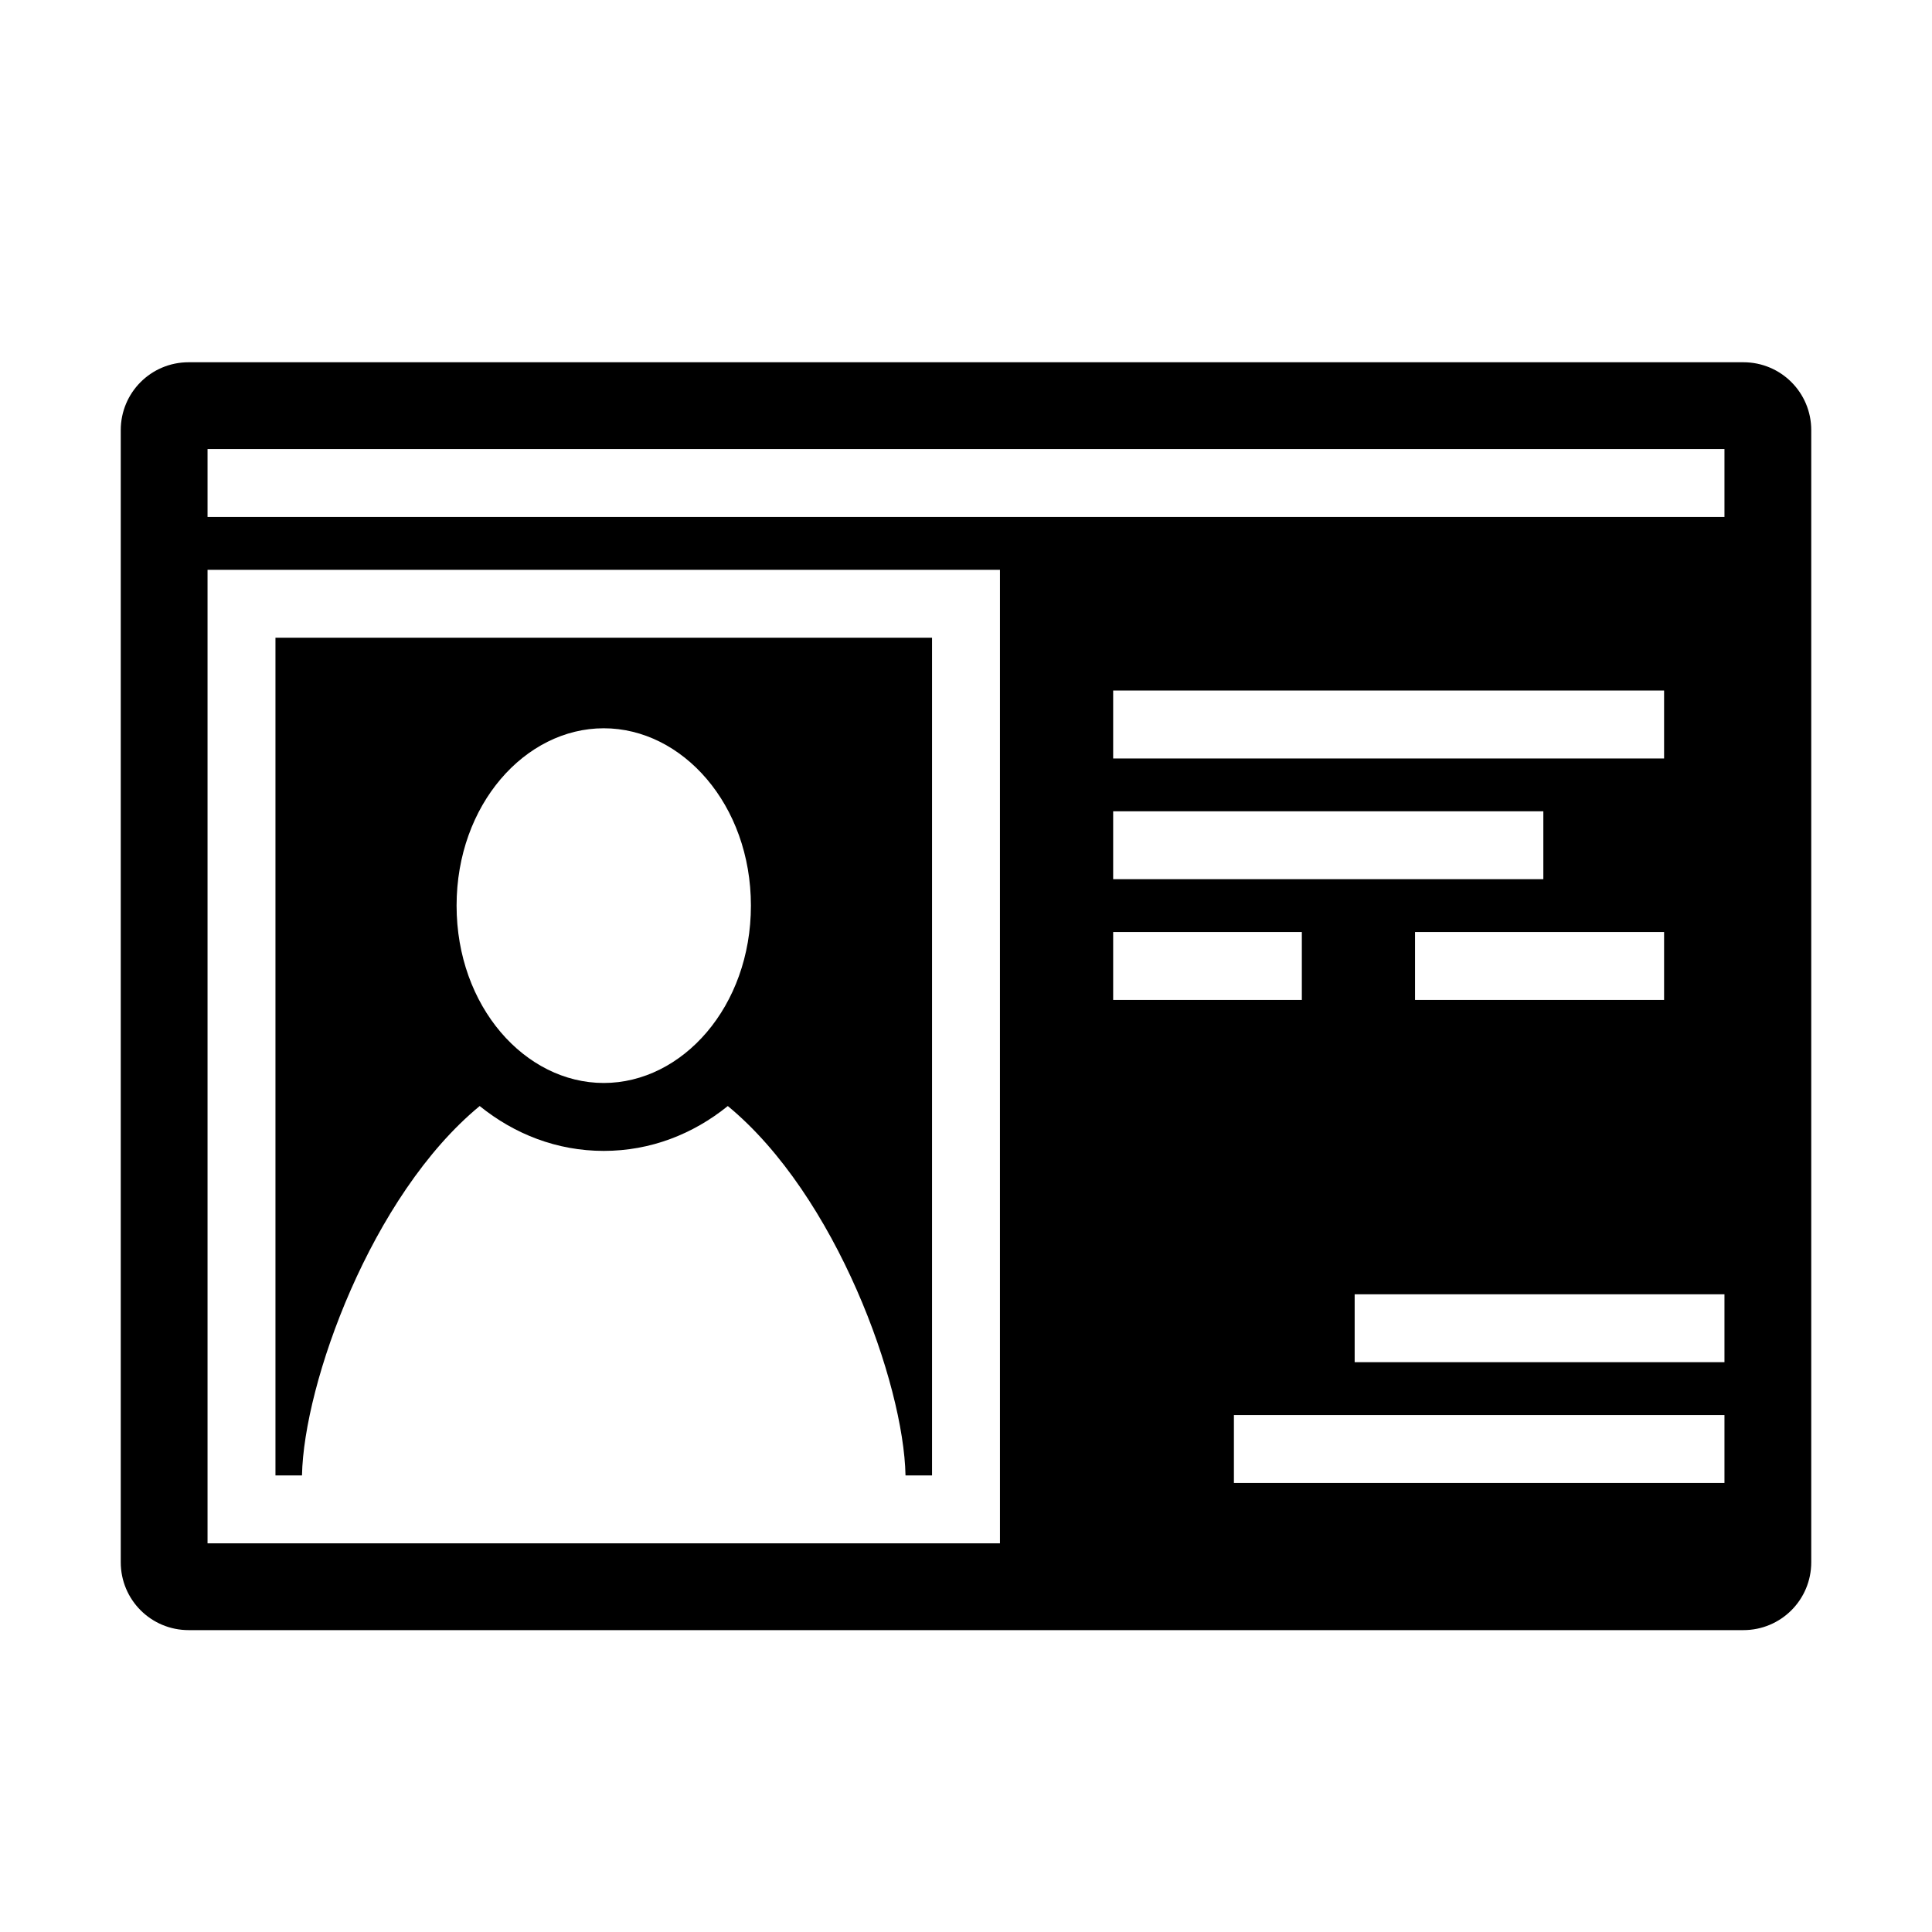
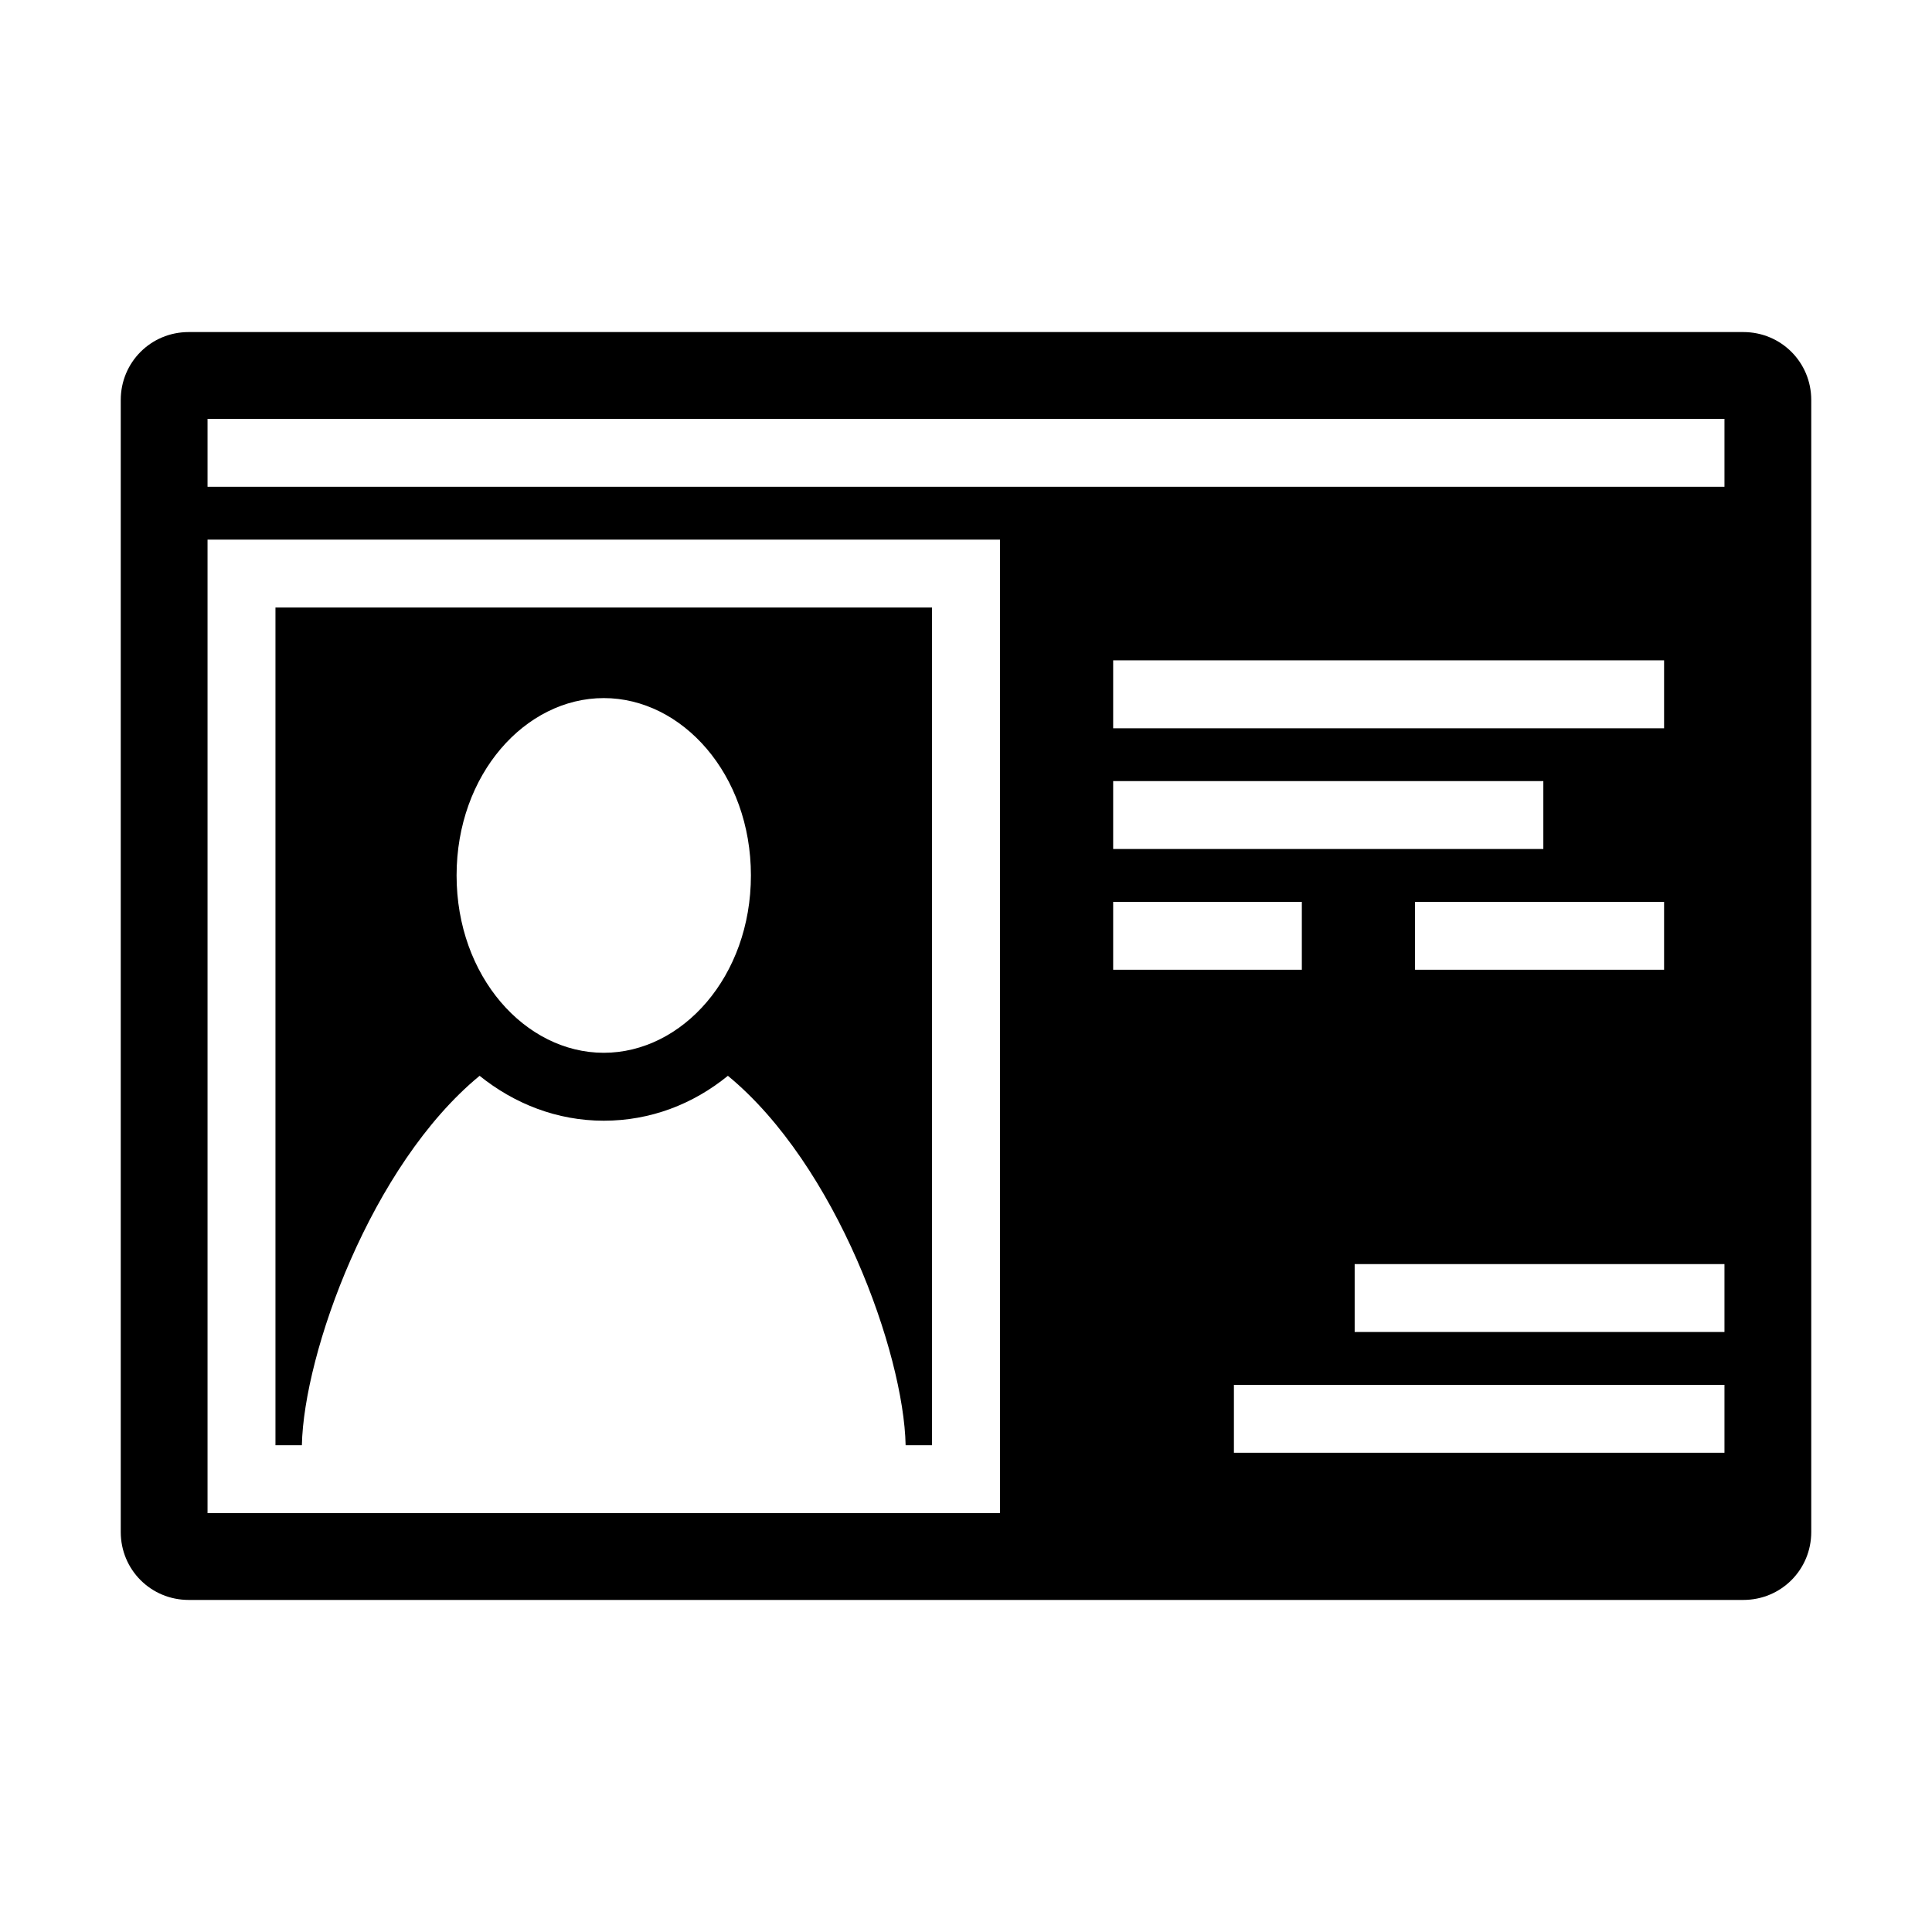
- <svg xmlns="http://www.w3.org/2000/svg" id="icon" viewBox="0 0 512 512">
-   <g transform-origin="center" transform="">
-     <path d="M50 96c-9.972 0-18 8.028-18 18v300c0 9.972 8.028 18 18 18h412c9.972 0 18-8.028 18-18V114c0-9.972-8.028-18-18-18H50zm5 23h402v18H55v-18zm0 32h210v258H55V151zm18 18v222h7.03c.47-24.342 18.315-74.172 47.093-97.889C136.331 300.56 147.615 305 160 305c12.385 0 23.669-4.44 32.877-11.889C221.655 316.828 239.5 366.658 239.97 391H247V169H73zm222 14h146v18H295v-18zm-135 10c20.835 0 39 20.241 39 47s-18.165 47-39 47-39-20.241-39-47 18.165-47 39-47zm135 22h114v18H295v-18zm0 32h50v18h-50v-18zm80 0h66v18h-66v-18zm-16 96h98v18h-98v-18zm-32 32h130v18H327v-18z" />
+ <svg xmlns="http://www.w3.org/2000/svg" version="1.1" id="icon" x="0px" y="0px" viewBox="0 0 512 512" style="enable-background:new 0 0 512 512;" xml:space="preserve">
+   <g transform="">
+     <path d="M50,88c-10,0-18,8-18,18v300c0,10,8,18,18,18h412c10,0,18-8,18-18V106c0-10-8-18-18-18H50z M55,111h402v18H55V111z M55,143   h210v258H55V143z M73,161v222h7c0.5-24.3,18.3-74.2,47.1-97.9c9.2,7.4,20.5,11.9,32.9,11.9s23.7-4.4,32.9-11.9   c28.8,23.7,46.6,73.5,47.1,97.9h7V161H73z M295,175h146v18H295V175z M160,185c20.8,0,39,20.2,39,47s-18.2,47-39,47s-39-20.2-39-47   S139.2,185,160,185z M295,207h114v18H295V207z M295,239h50v18h-50V239z M375,239h66v18h-66V239z M359,335h98v18h-98V335z M327,367   h130v18H327V367z" />
  </g>
</svg>
